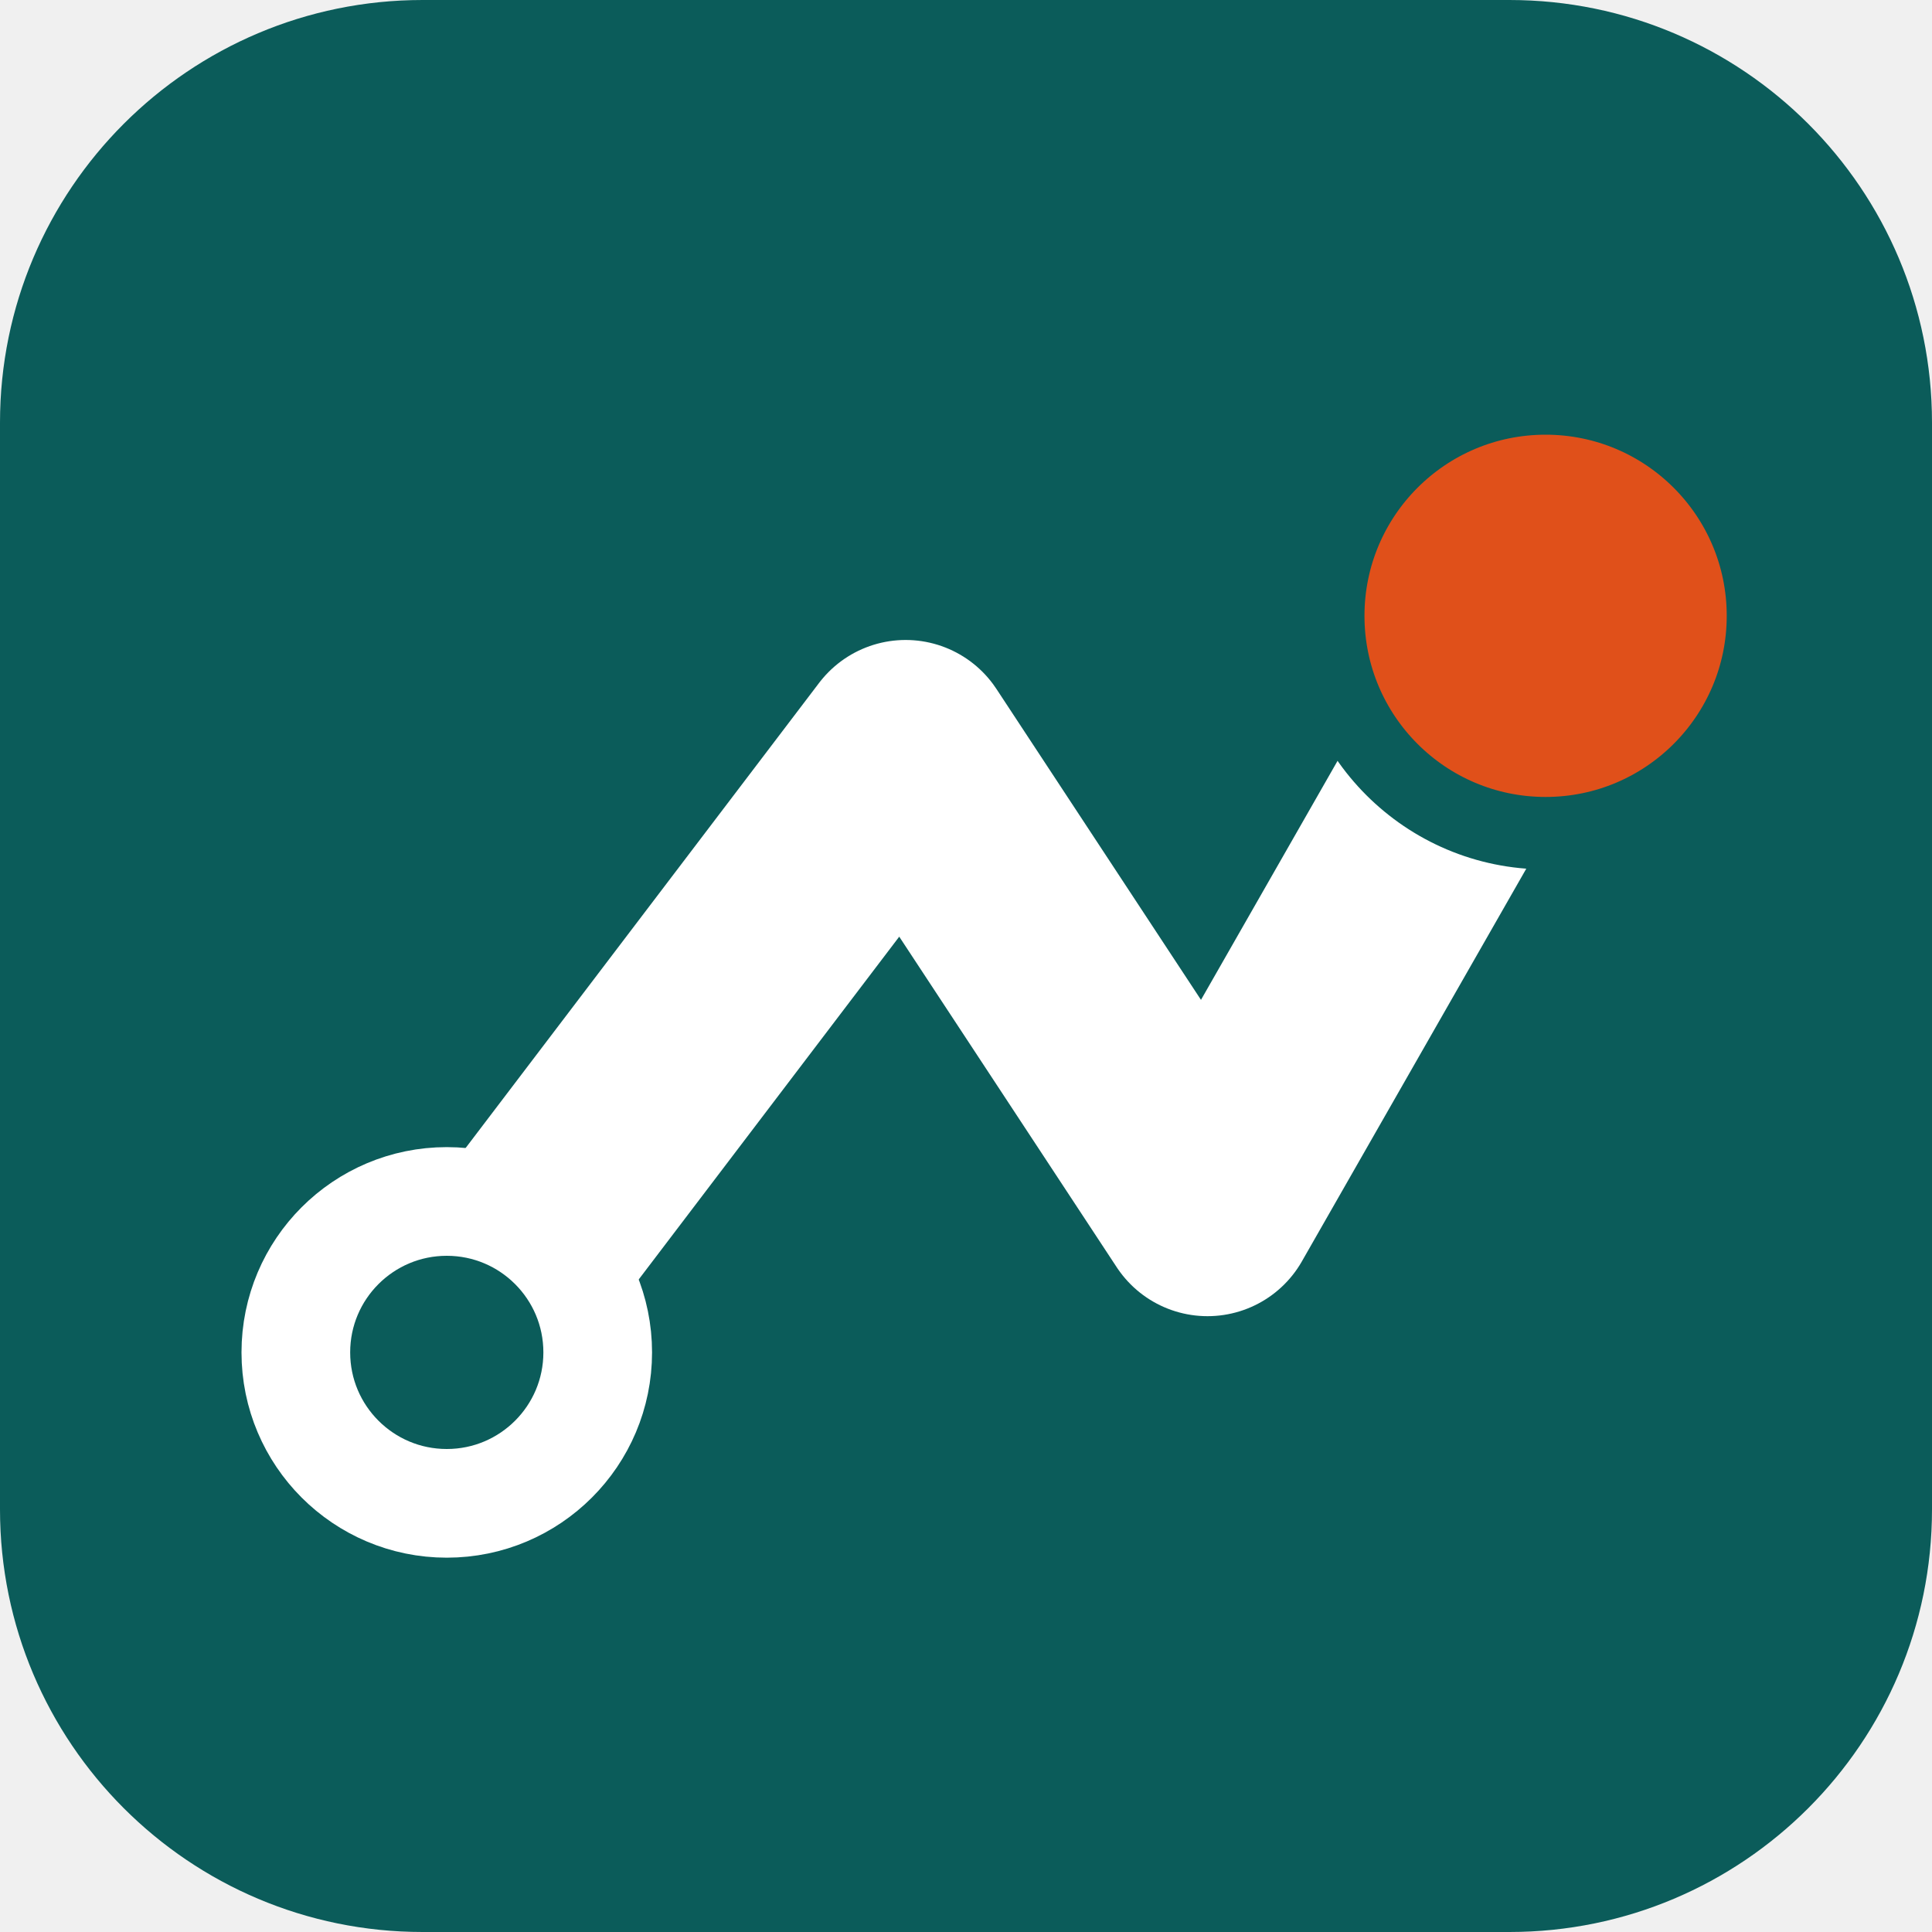
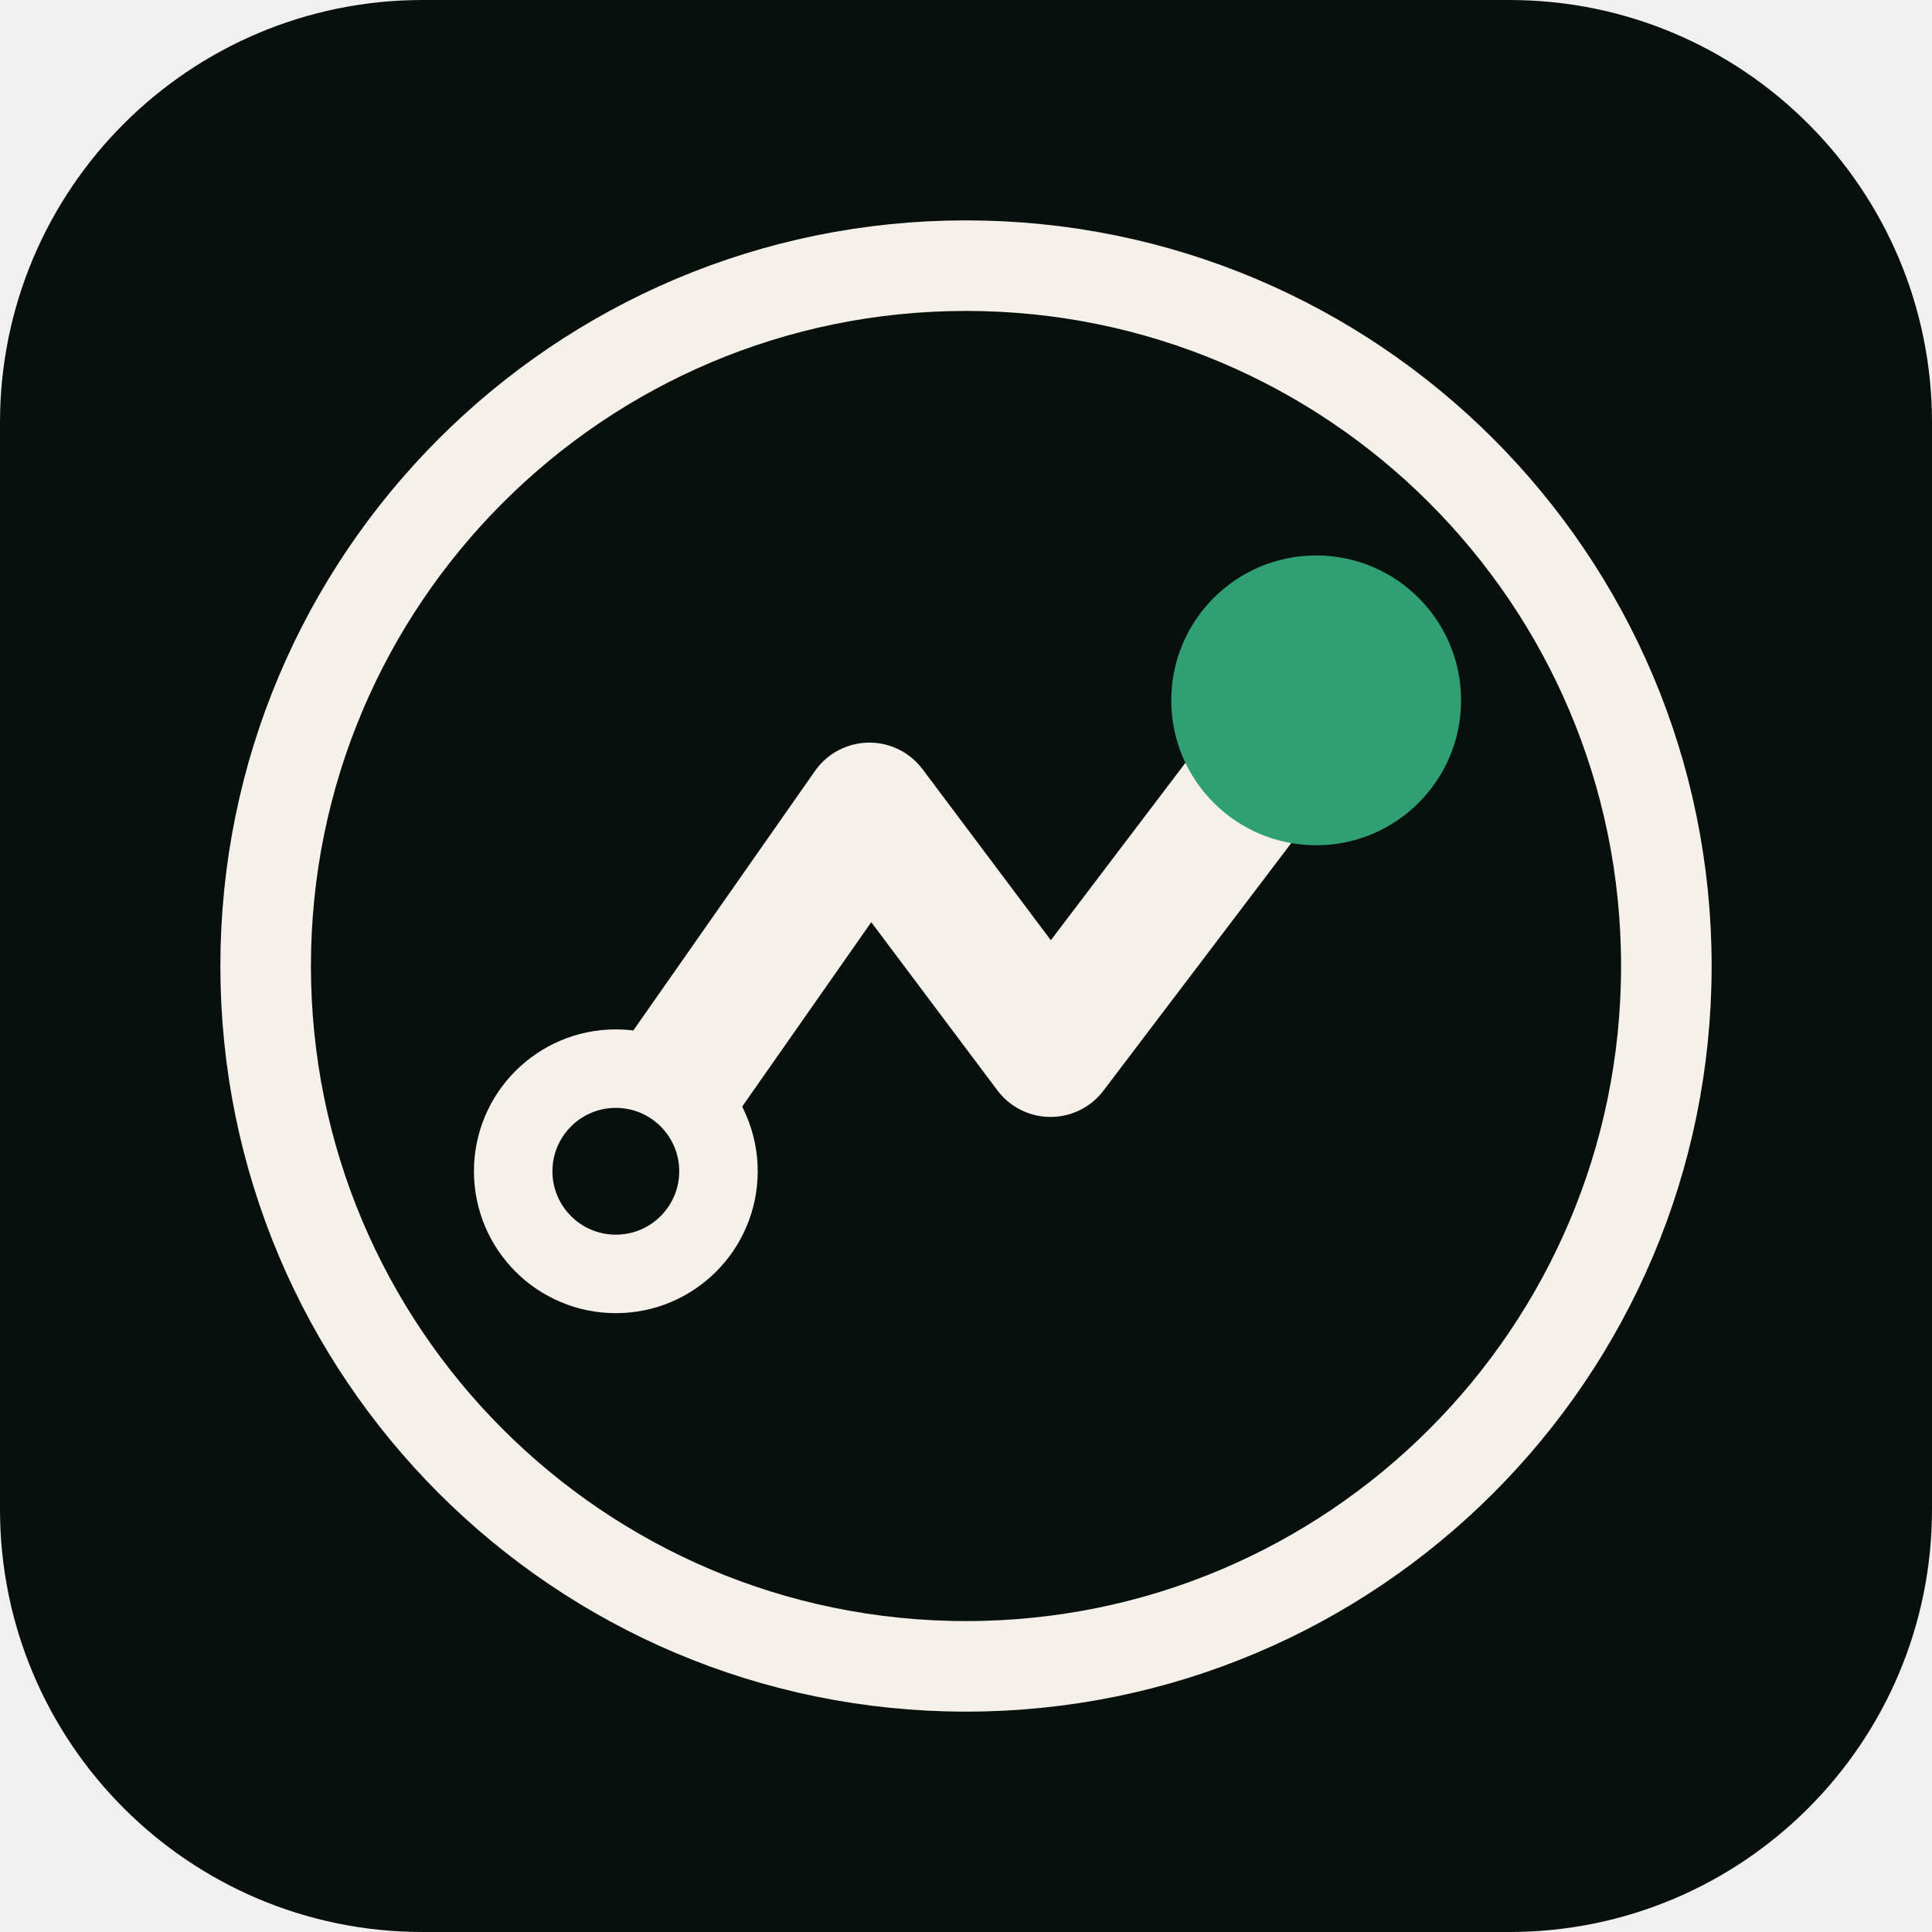
<svg xmlns="http://www.w3.org/2000/svg" viewBox="0 0 32 32">
-   <rect width="32" height="32" rx="7" fill="#0B5C5A" />
-   <path d="M7.4 22.4 L15 12.4 L20 20 L25.6 10.2" fill="none" stroke="#fff" stroke-width="3.6" stroke-linecap="round" stroke-linejoin="round" />
-   <circle cx="7.4" cy="22.4" r="2.5" fill="#0B5C5A" stroke="#fff" stroke-width="1.8" />
-   <circle cx="25.6" cy="10.2" r="3.6" fill="#E0501A" stroke="#0B5C5A" stroke-width="1.2" />
+   <rect width="32" height="32" rx="7" fill="#08100D" />
+   <circle cx="16" cy="16" r="11.6" fill="none" stroke="#F5F1E8" stroke-width="1.5" />
+   <path d="M10.2 19.4 L14.4 13.4 L17.4 17.4 L21.8 11.6" fill="none" stroke="#F5F1E8" stroke-width="2.2" stroke-linecap="round" stroke-linejoin="round" />
+   <circle cx="10.2" cy="19.4" r="1.7" fill="#08100D" stroke="#F5F1E8" stroke-width="1.3" />
+   <circle cx="21.8" cy="11.6" r="2.4" fill="#2FA074" />
</svg>
